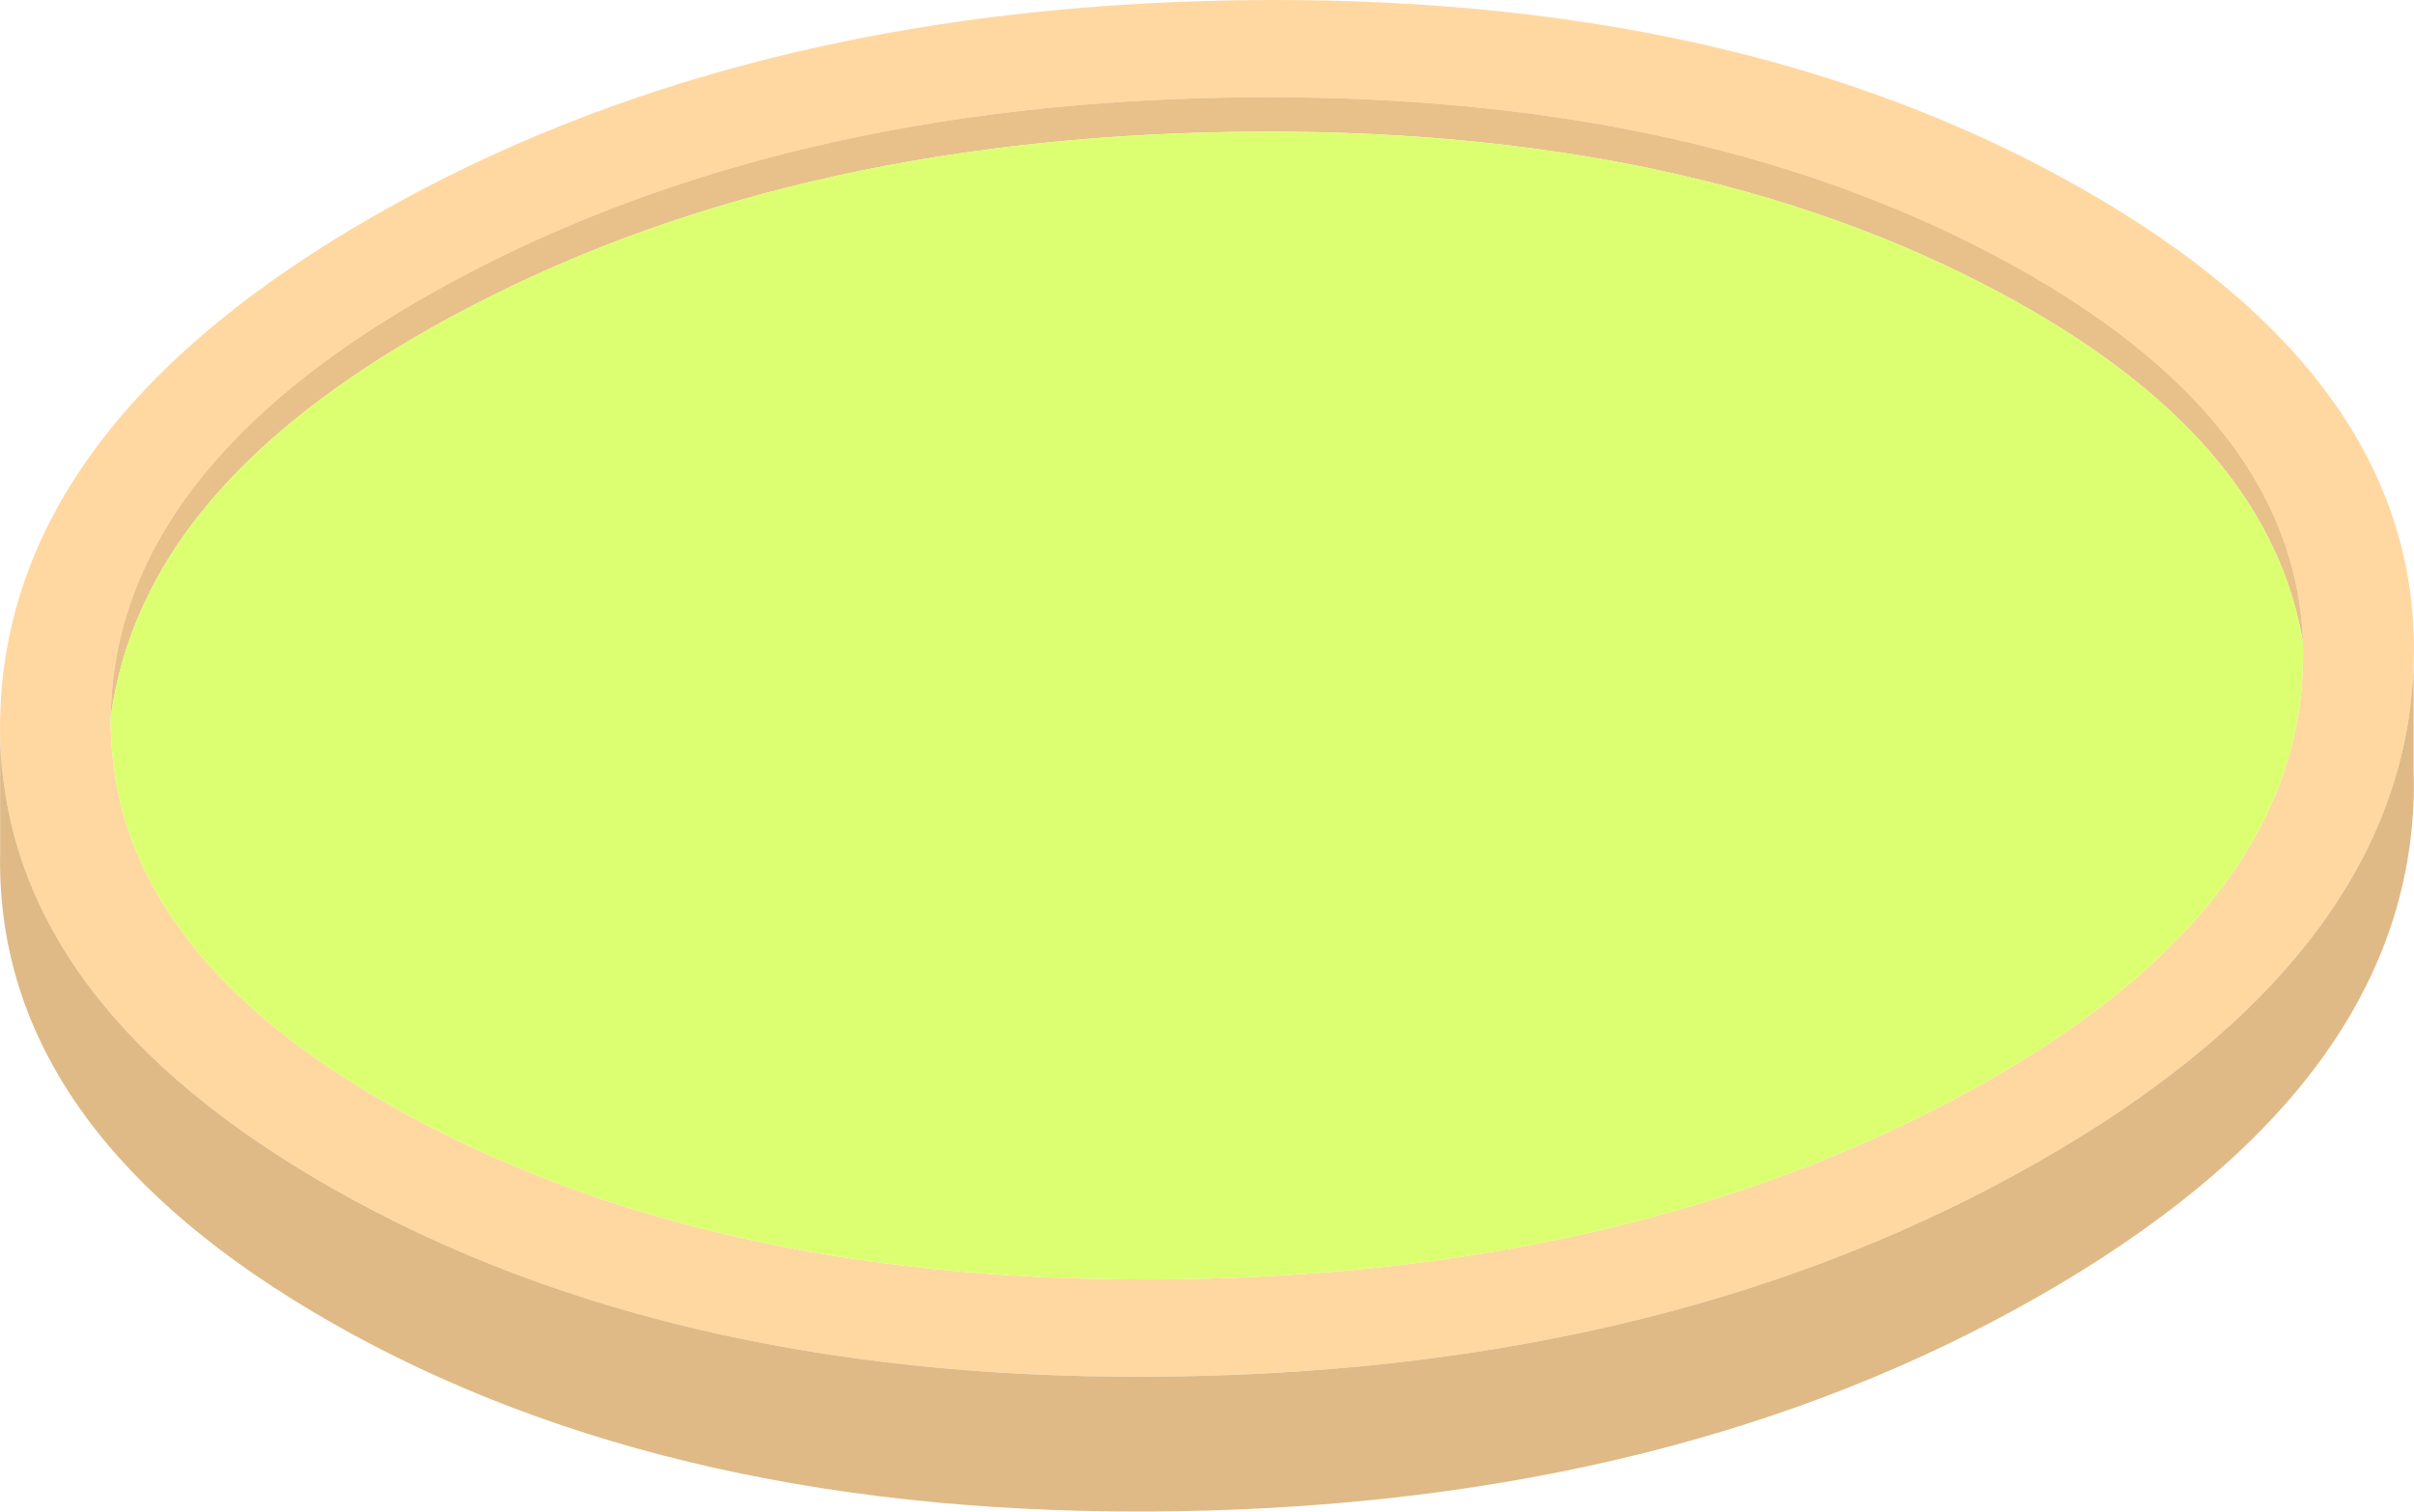
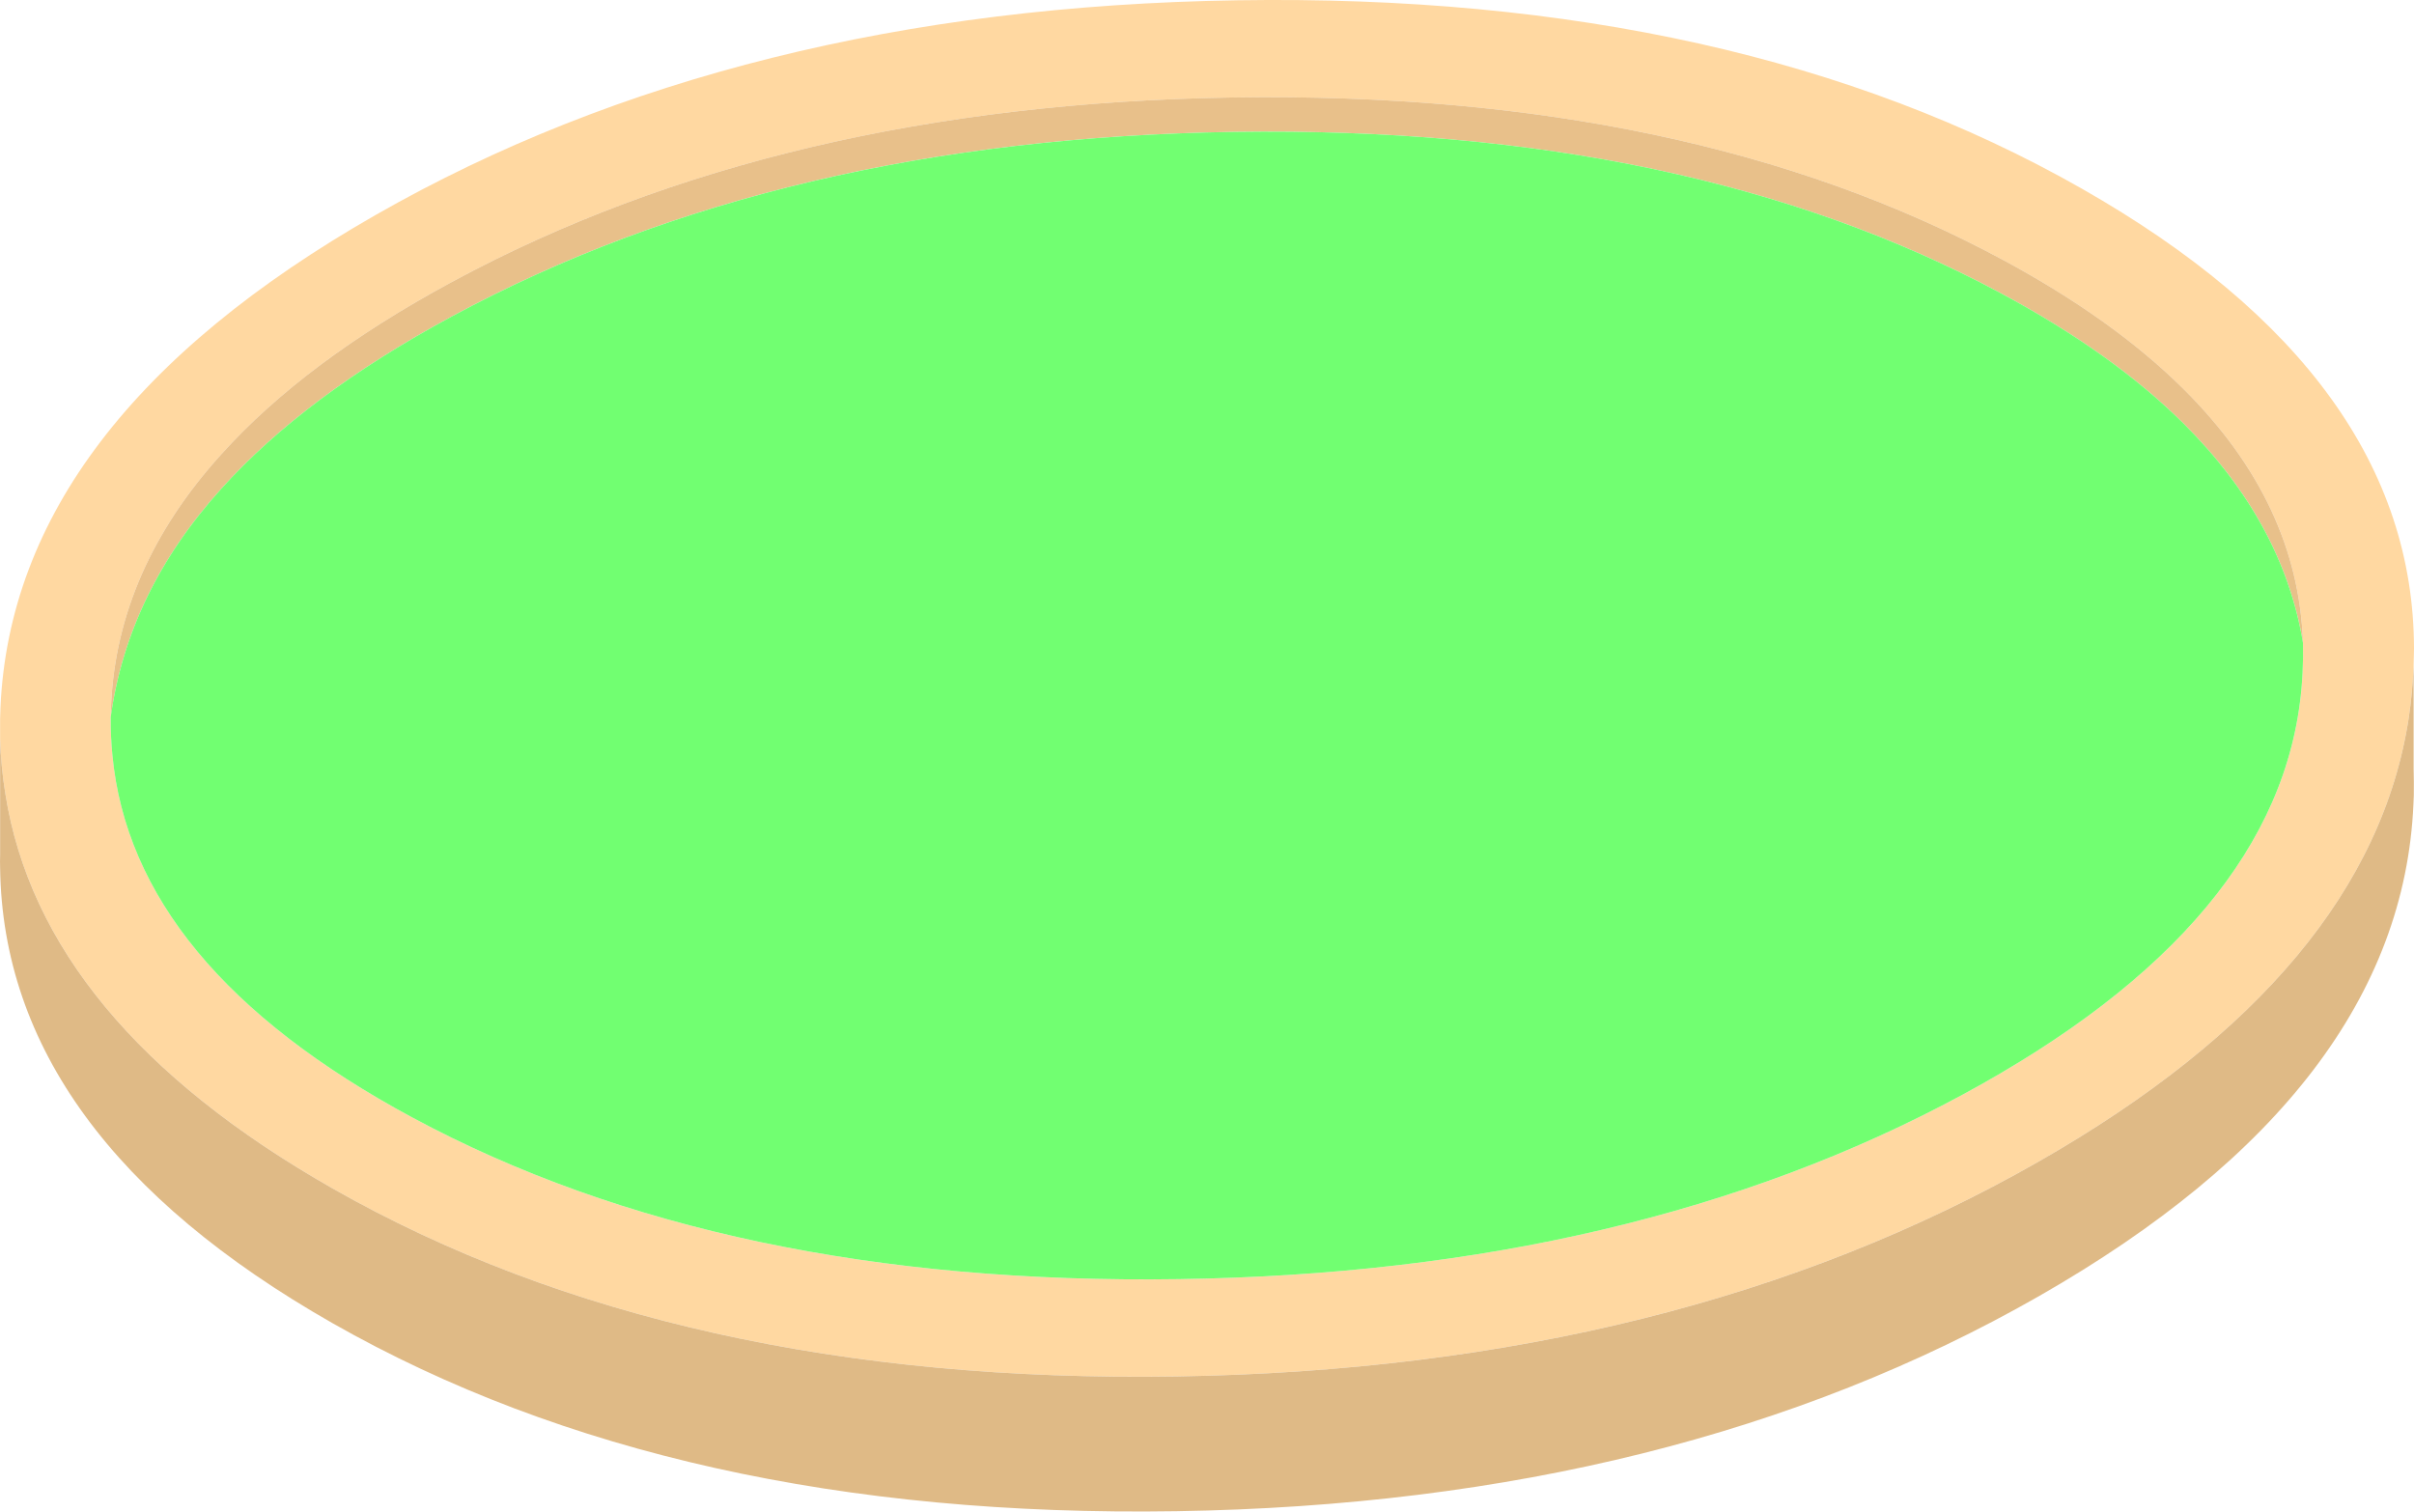
<svg xmlns="http://www.w3.org/2000/svg" version="1.1" id="Layer_1" x="0px" y="0px" viewBox="0 0 175.882 110.138" style="enable-background:new 0 0 175.882 110.138;" xml:space="preserve">
  <style type="text/css">
	.st0{fill:#FFD8A1;}
	.st1{fill:#E8C08A;}
- 	.st2{fill:#DCFF71;}
+ 	.st2{fill:#71FF71;}
	.st3{fill:#DFBA86;}
</style>
  <g transform="matrix( 1, 0, 0, 1, -2371.55,867.95) ">
    <g>
      <g id="people_0_Layer17_5_FILL">
        <path class="st0" d="M2547.05-815.65c0.173-1.164,0.286-2.337,0.341-3.519c0.008-0.048,0.012-0.093,0.014-0.136v-0.205     c0.009-0.391,0.018-0.782,0.027-1.173c-0.018-13.175-8.088-24.35-24.209-33.525c-16.73-9.529-37.234-14.103-61.512-13.721     c-24.268,0.373-45.2,5.587-62.794,15.644c-17.604,10.057-26.714,22.013-27.333,35.871c-0.027,0.564-0.036,1.128-0.027,1.691     v0.586c0.036,1.364,0.164,2.705,0.382,4.023c1.755,11.12,9.697,20.704,23.827,28.751c16.73,9.52,37.23,14.089,61.498,13.707     c24.277-0.382,45.218-5.601,62.821-15.657C2536.179-792.504,2545.168-803.284,2547.05-815.65 M2539.344-821.105     c0.018,0.7,0.009,1.409-0.027,2.128c-0.018,0.4-0.045,0.8-0.082,1.2c-1.027,11.384-9.261,21.25-24.7,29.597     c-15.985,8.638-35.011,13.116-57.079,13.435c-22.041,0.327-40.658-3.596-55.852-11.771c-13.603-7.32-20.89-16.126-21.863-26.419     c-0.091-0.909-0.132-1.828-0.123-2.755c0-0.309,0.009-0.618,0.027-0.927c0.309-6.583,2.987-12.661,8.033-18.235     c4.055-4.51,9.652-8.693,16.79-12.548c15.976-8.638,34.989-13.121,57.038-13.448c22.059-0.318,40.685,3.61,55.879,11.784     c5.41,2.91,9.82,6.056,13.23,9.438C2536.207-834.09,2539.116-827.916,2539.344-821.105z" />
        <path class="st1" d="M2517.385-846.556c5.41,2.91,9.82,6.056,13.23,9.438c4.846,4.81,7.756,10.147,8.729,16.012     c-0.227-6.81-3.137-12.984-8.729-18.522c-3.41-3.382-7.82-6.529-13.23-9.438c-15.194-8.174-33.82-12.102-55.879-11.784     c-22.05,0.327-41.062,4.81-57.038,13.448c-7.138,3.855-12.734,8.038-16.79,12.548c-5.047,5.574-7.724,11.652-8.033,18.235     c-0.018,0.309-0.027,0.618-0.027,0.927c0.837-6.083,3.523-11.634,8.061-16.653c4.055-4.51,9.652-8.693,16.79-12.548     c15.976-8.638,34.989-13.121,57.038-13.448C2483.565-858.658,2502.191-854.73,2517.385-846.556z" />
        <path class="st2" d="M2539.316-818.978c0.036-0.718,0.045-1.428,0.027-2.128c-0.973-5.865-3.883-11.202-8.729-16.012     c-3.41-3.383-7.82-6.529-13.23-9.438c-15.194-8.174-33.82-12.102-55.879-11.784c-22.05,0.327-41.062,4.81-57.038,13.448     c-7.138,3.855-12.734,8.038-16.79,12.548c-4.537,5.019-7.224,10.57-8.061,16.653c-0.009,0.927,0.032,1.846,0.123,2.755     c0.973,10.293,8.261,19.099,21.863,26.419c15.194,8.174,33.811,12.098,55.852,11.771c22.068-0.318,41.094-4.796,57.079-13.435     c15.439-8.347,23.673-18.213,24.7-29.597C2539.271-818.177,2539.298-818.577,2539.316-818.978z" />
        <path class="st3" d="M2547.391-819.169c-0.055,1.182-0.168,2.355-0.341,3.519c-1.882,12.366-10.87,23.145-26.964,32.338     c-17.603,10.056-38.544,15.276-62.821,15.657c-24.268,0.382-44.768-4.187-61.498-13.707     c-14.13-8.047-22.073-17.631-23.827-28.751c-0.218-1.318-0.345-2.66-0.382-4.023v8.497c-0.009,0.318-0.009,0.632,0,0.941     c0.182,13.012,8.251,24.064,24.209,33.156c16.73,9.52,37.23,14.089,61.498,13.707c24.277-0.382,45.218-5.601,62.821-15.658     c17.594-10.056,26.696-22.009,27.305-35.857c0.009-0.218,0.018-0.432,0.027-0.641c0.009-0.655,0.005-1.305-0.013-1.95v-7.365     C2547.403-819.262,2547.399-819.216,2547.391-819.169z" />
      </g>
    </g>
  </g>
</svg>
